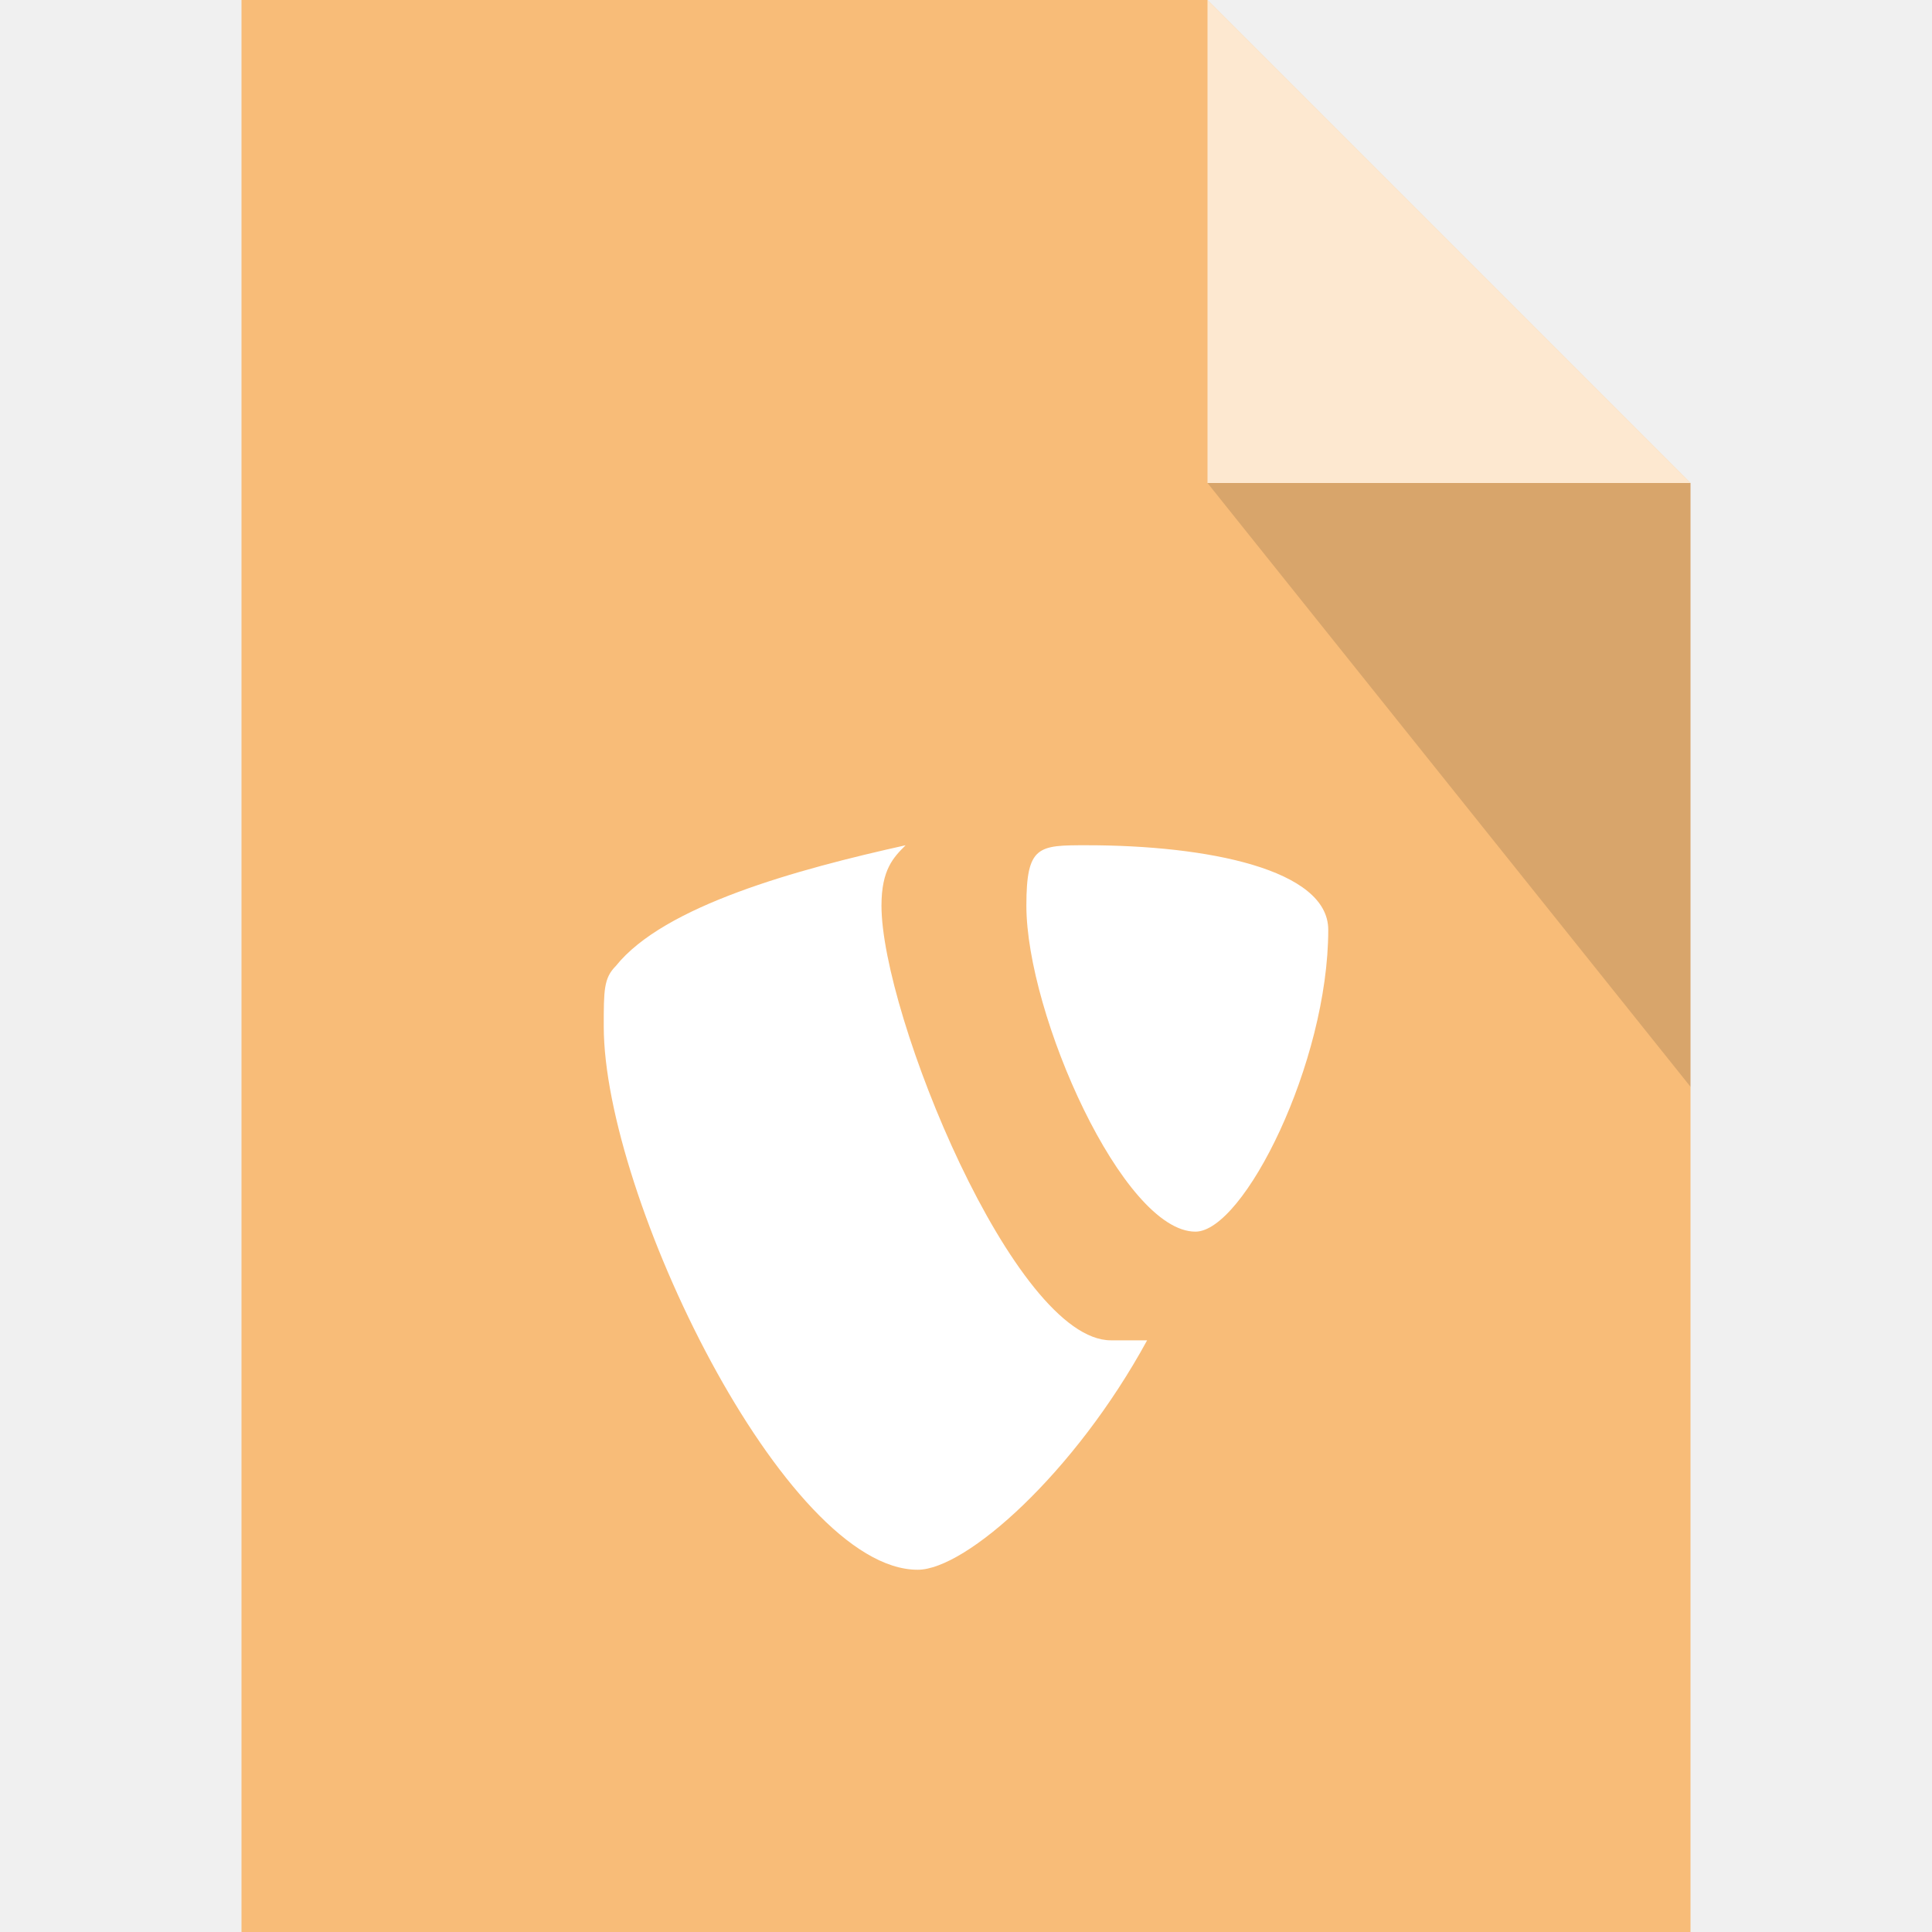
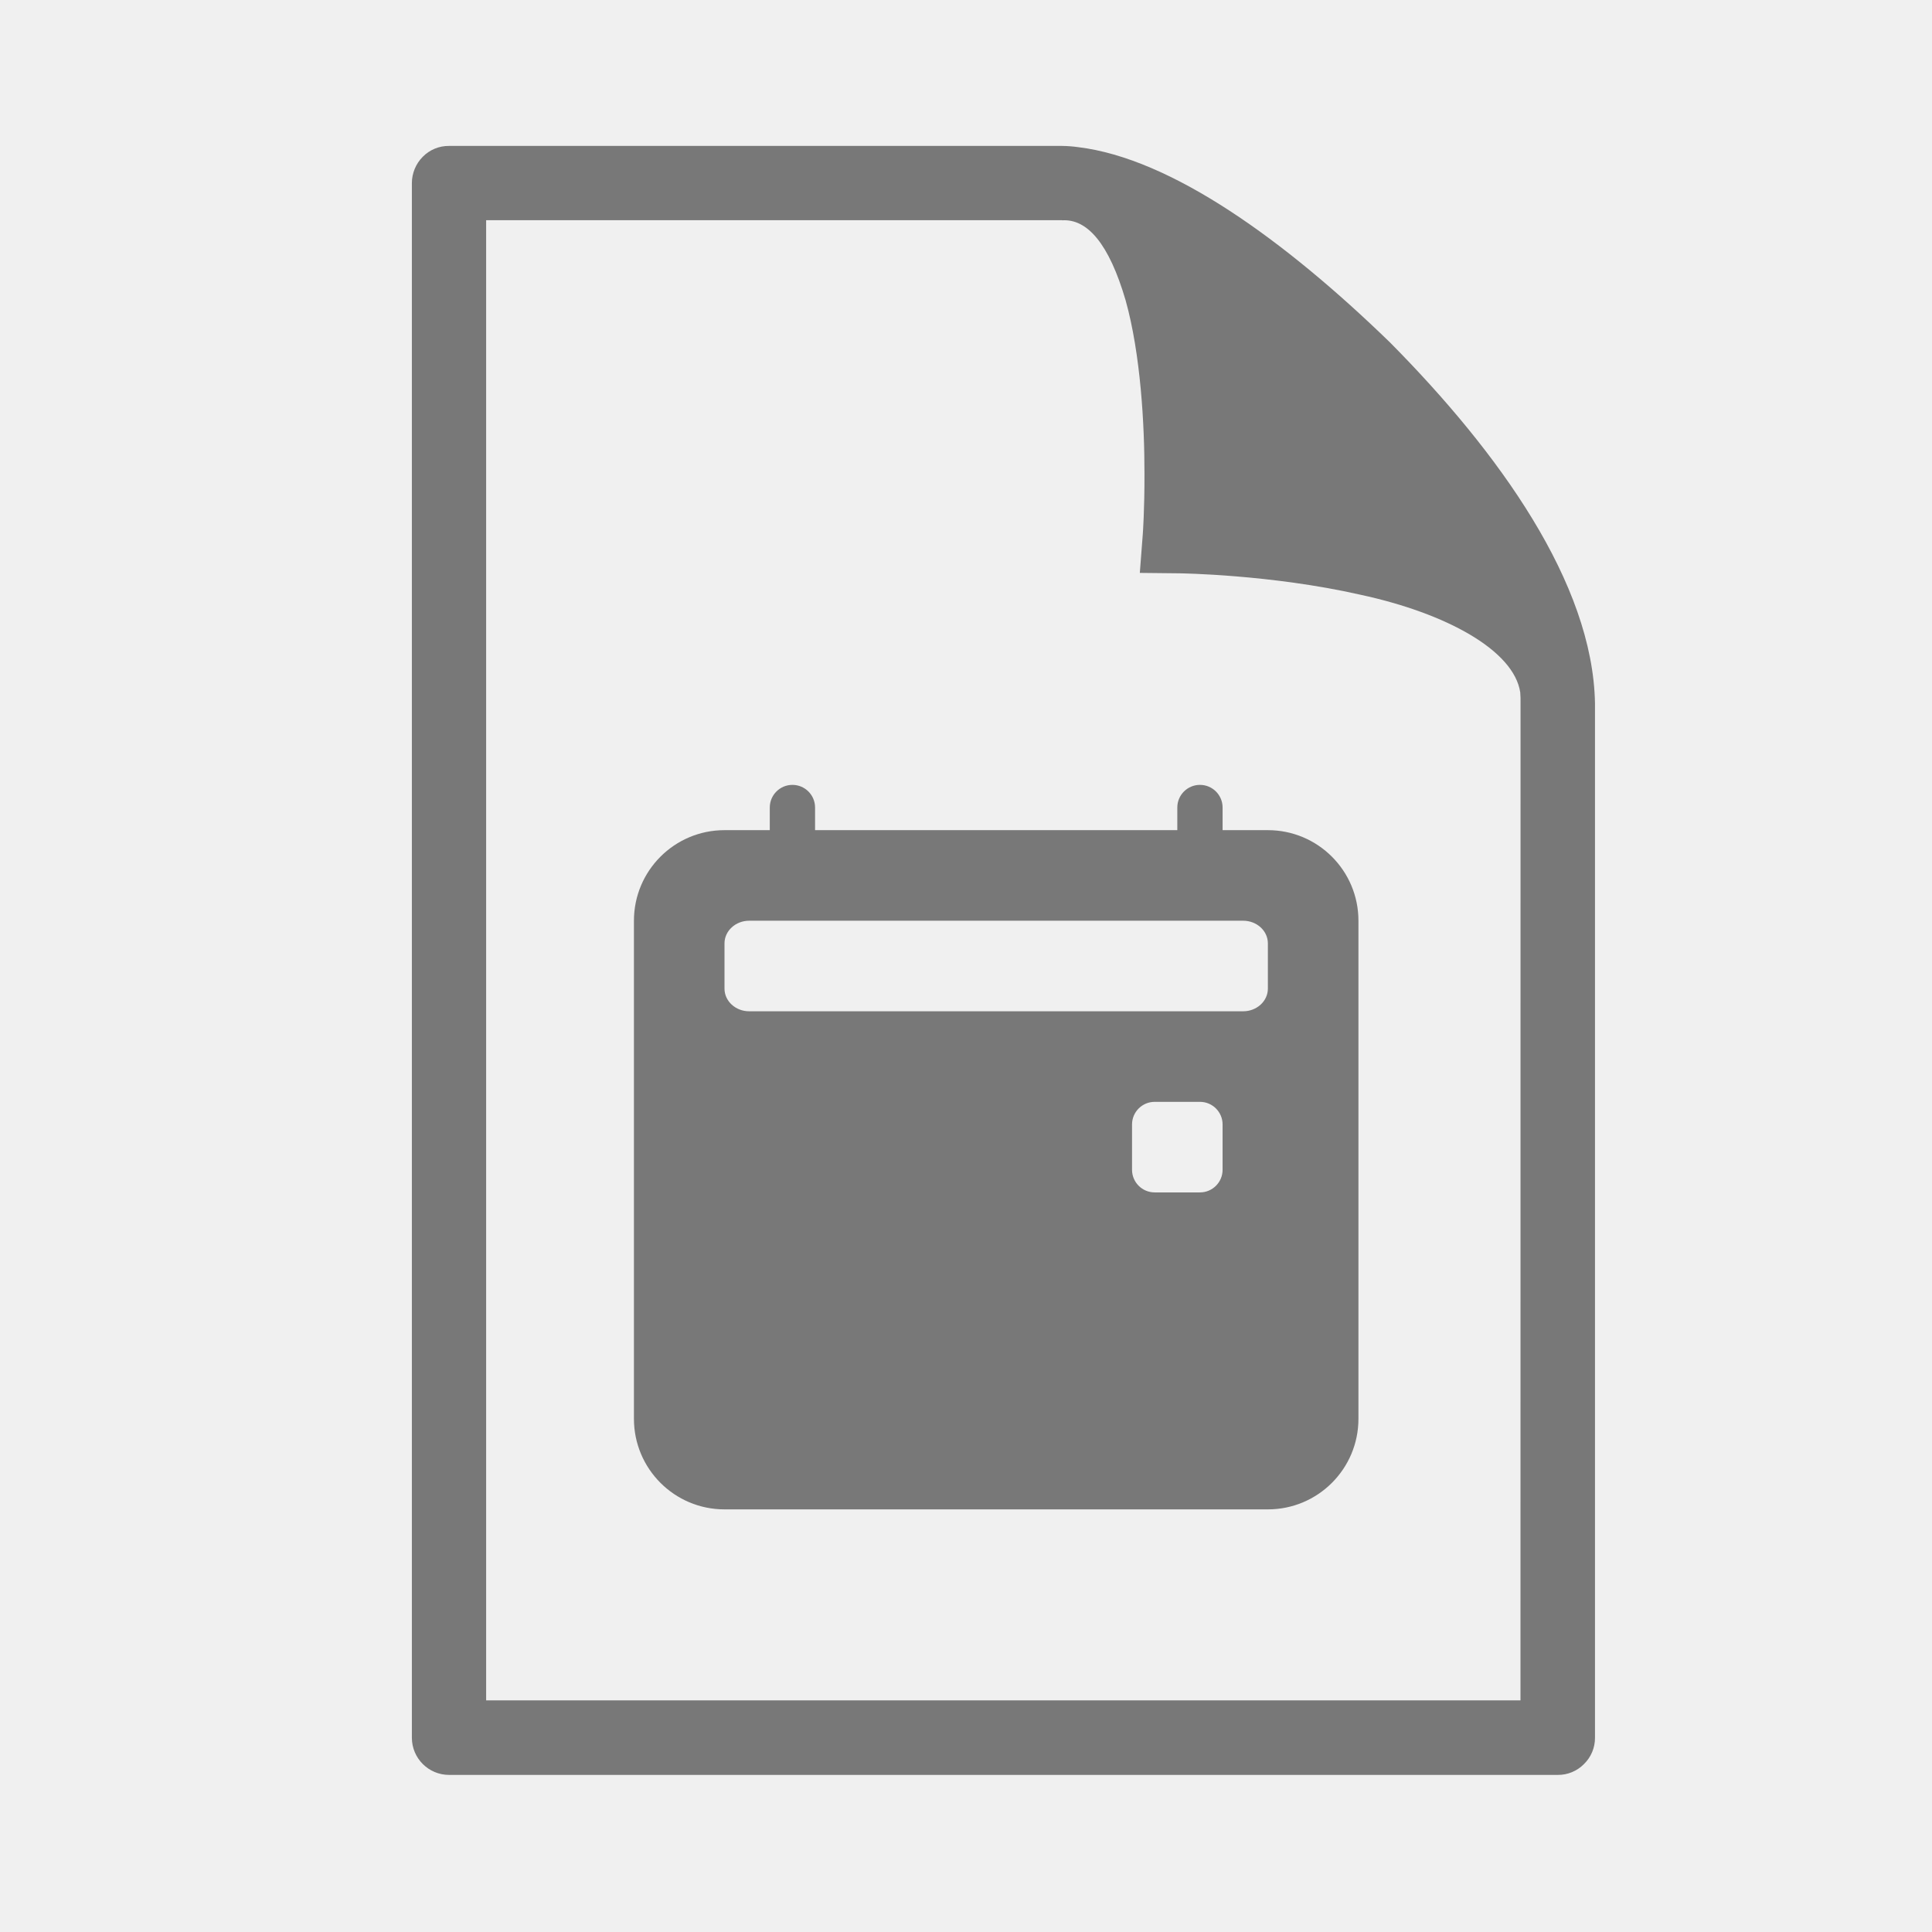
- <svg xmlns="http://www.w3.org/2000/svg" xml:space="preserve" viewBox="0 0 16 16">
-   <g>
-     <path opacity="0.5" fill="#FF8700" d="M2 0v16h12V4l-4-4H2z" />
-     <path fill="#FFF" d="M10 4V0l4 4h-4z" opacity=".65" />
-     <path fill="#212121" d="M14 4v5l-4-5h4z" opacity=".15" />
-   </g>
-   <g fill="#FFF">
-     <path d="M9.5 11.1h-.3c-.8 0-1.9-2.7-1.9-3.6 0-.3.1-.4.2-.5-.9.2-2 .5-2.4 1-.1.1-.1.2-.1.5C5 9.9 6.5 13 7.6 13c.4 0 1.3-.8 1.9-1.9M9 7c1 0 2 .2 2 .7 0 1.1-.7 2.5-1.1 2.5-.6 0-1.4-1.8-1.4-2.7 0-.5.1-.5.5-.5" />
-   </g>
+ <svg xmlns="http://www.w3.org/2000/svg" width="32" height="32" viewBox="0 0 32 32" fill="none">
+   <path opacity="0.5" d="M23.024 5.673C21.28 3.98 19.4 2.623 17.856 2.437a2.102 2.102 0 0 0-.263-.02H7.438a.6.6 0 0 0-.436.18.62.62 0 0 0-.18.436v25.75a.616.616 0 0 0 .616.615h18.364a.6.6 0 0 0 .434-.18.602.602 0 0 0 .182-.435V11.648c-.036-1.99-1.594-4.158-3.394-5.975Zm2.16 22.49H8.052V3.647h9.542v.002c.416-.025.775.386 1.05 1.326.25.895.313 2.062.312 2.87.002.594-.027.992-.027.992l-.05.652.656.007c.003 0 1.516.018 3 .355 1.426.308 2.54.922 2.645 1.617.005.063.006.123.005.182Z" class="fills" style="fill: rgb(0, 0, 0);" />
+   <path d="M13.125 13c.207 0 .375.168.375.375v.375h6v-.375a.375.375 0 0 1 .75 0v.375H21a1.5 1.5 0 0 1 1.5 1.5v8.25A1.5 1.5 0 0 1 21 25h-9a1.5 1.5 0 0 1-1.5-1.5v-8.25a1.5 1.5 0 0 1 1.5-1.5h.75v-.375c0-.207.168-.375.375-.375Zm7.466 2.25h-8.182c-.225 0-.409.168-.409.375v.75c0 .207.183.375.409.375h8.182c.225 0 .409-.168.409-.375v-.75c0-.207-.183-.375-.409-.375Zm-1.466 3a.375.375 0 0 0-.375.375v.75c0 .207.168.375.375.375h.75a.375.375 0 0 0 .375-.375v-.75a.375.375 0 0 0-.375-.375Z" opacity="0.5" class="fills" style="fill: rgb(0, 0, 0);" />
</svg>
